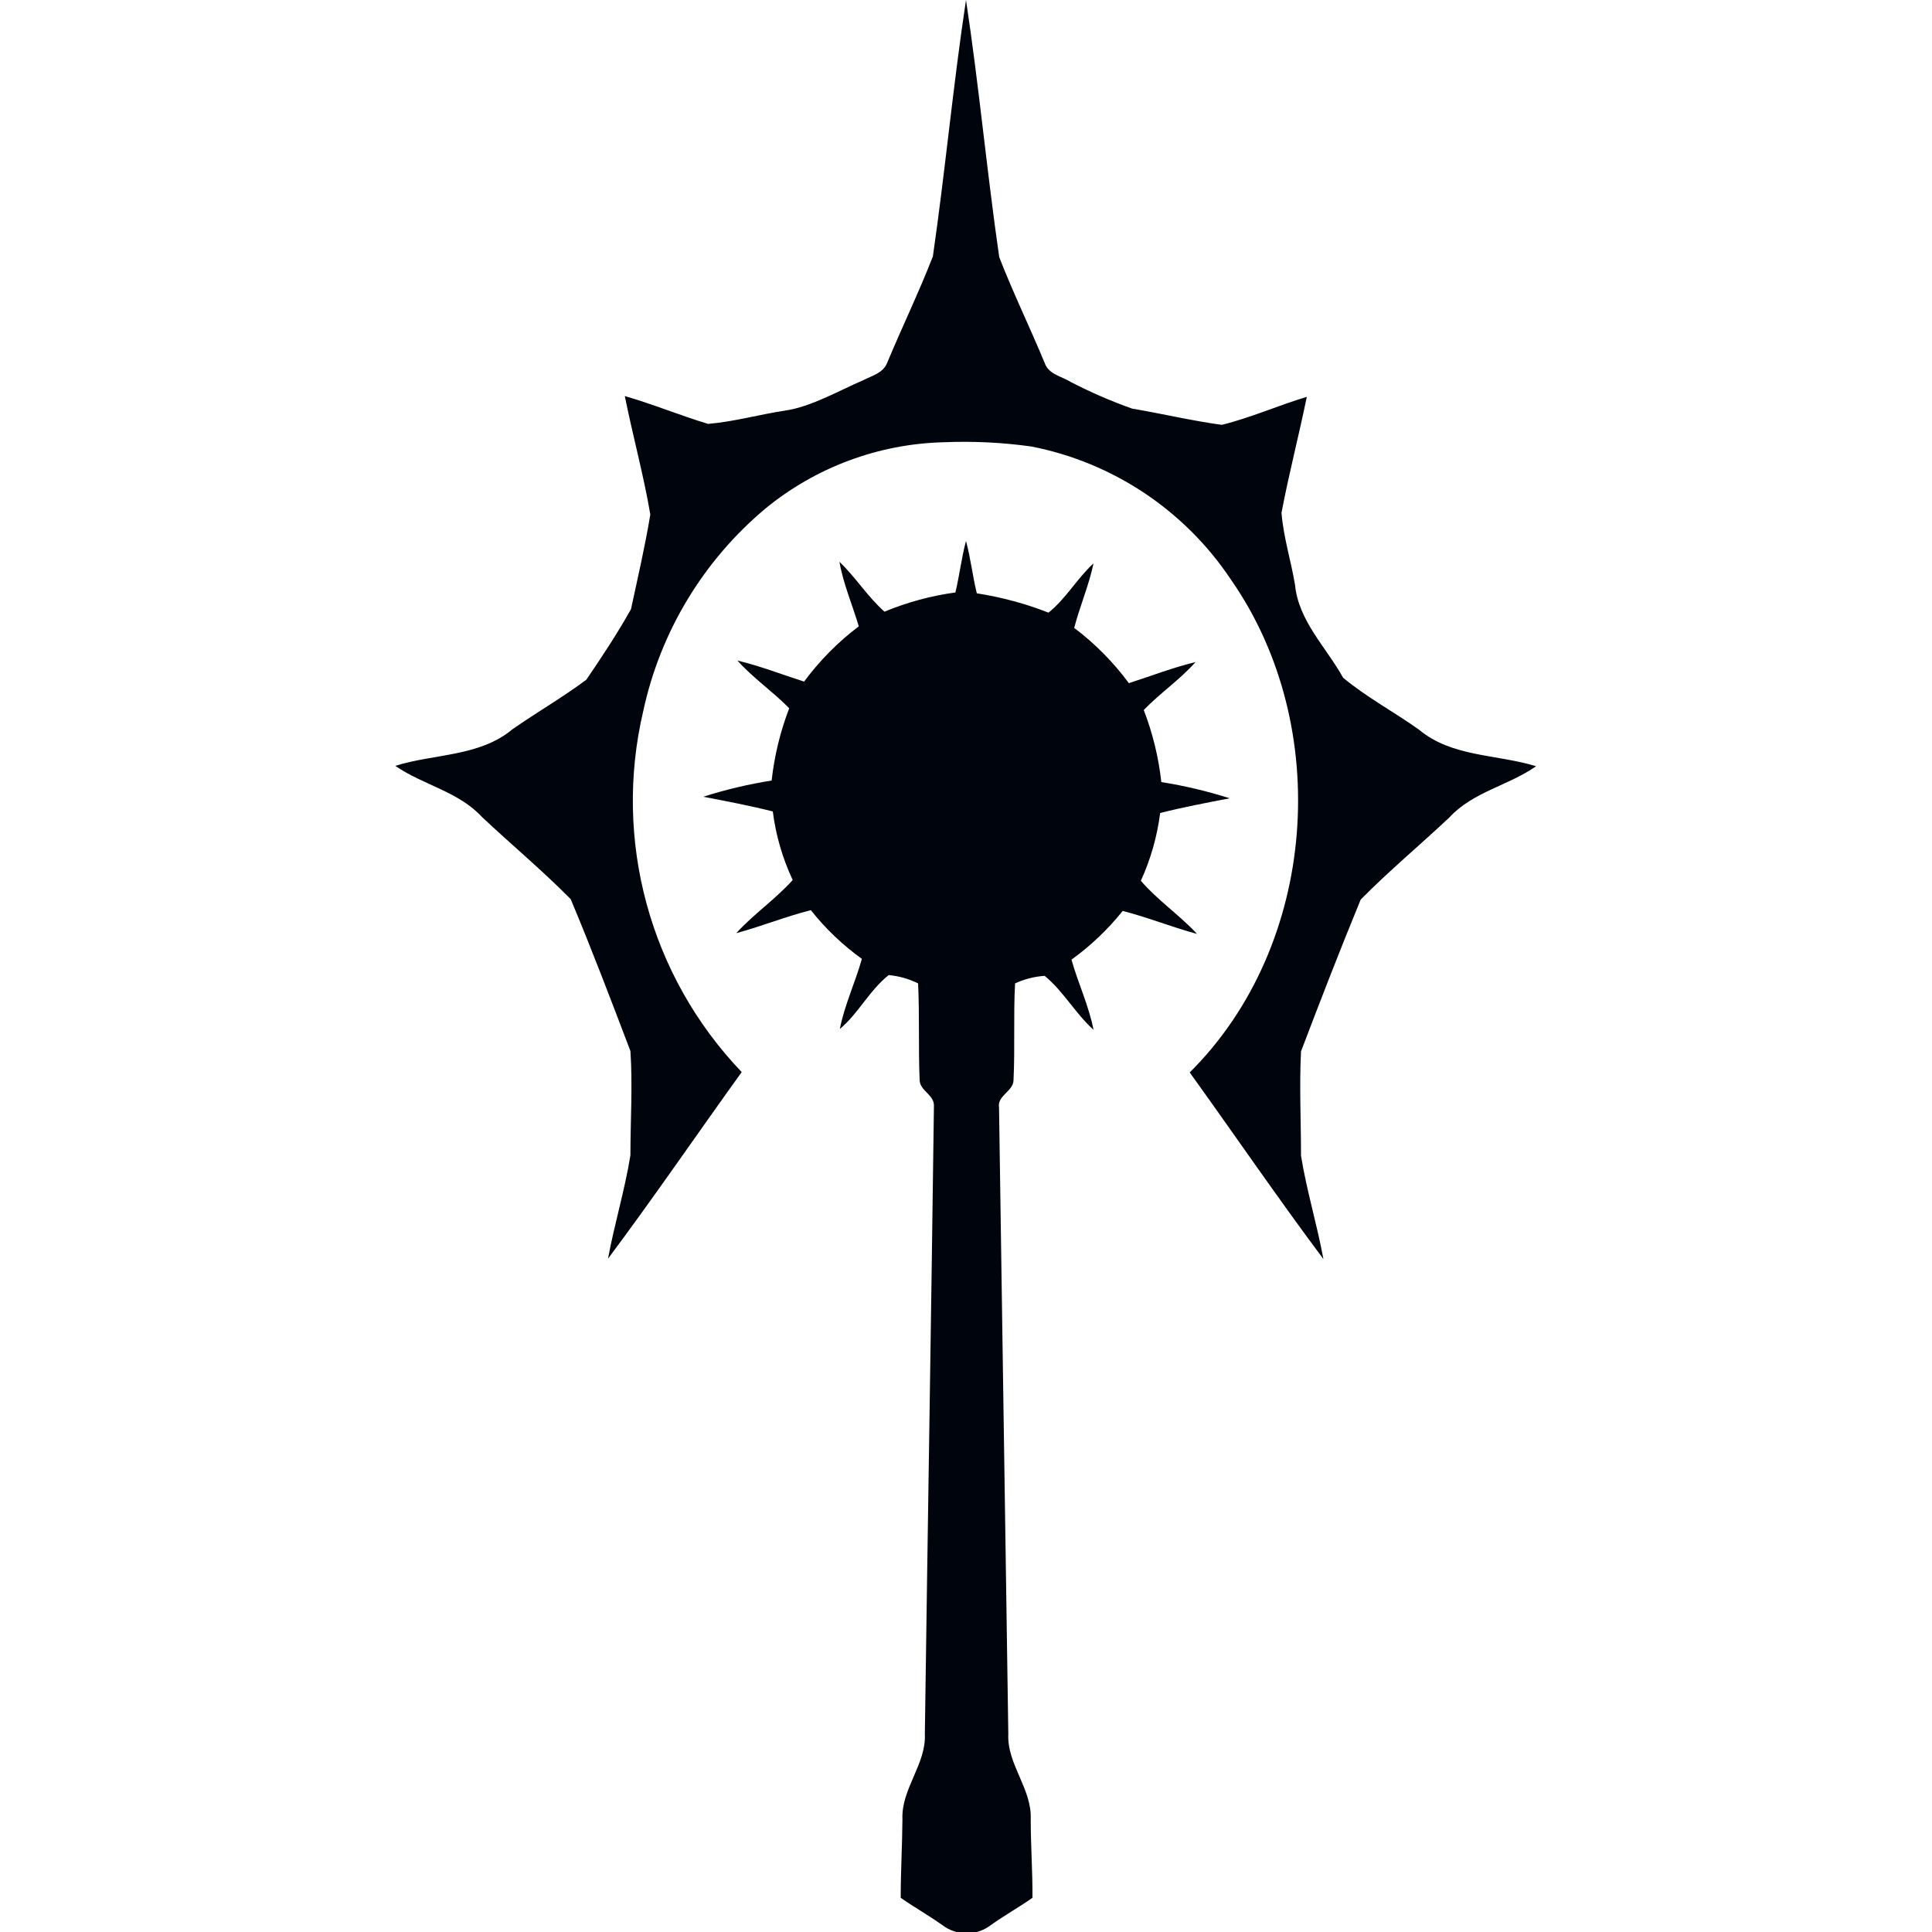
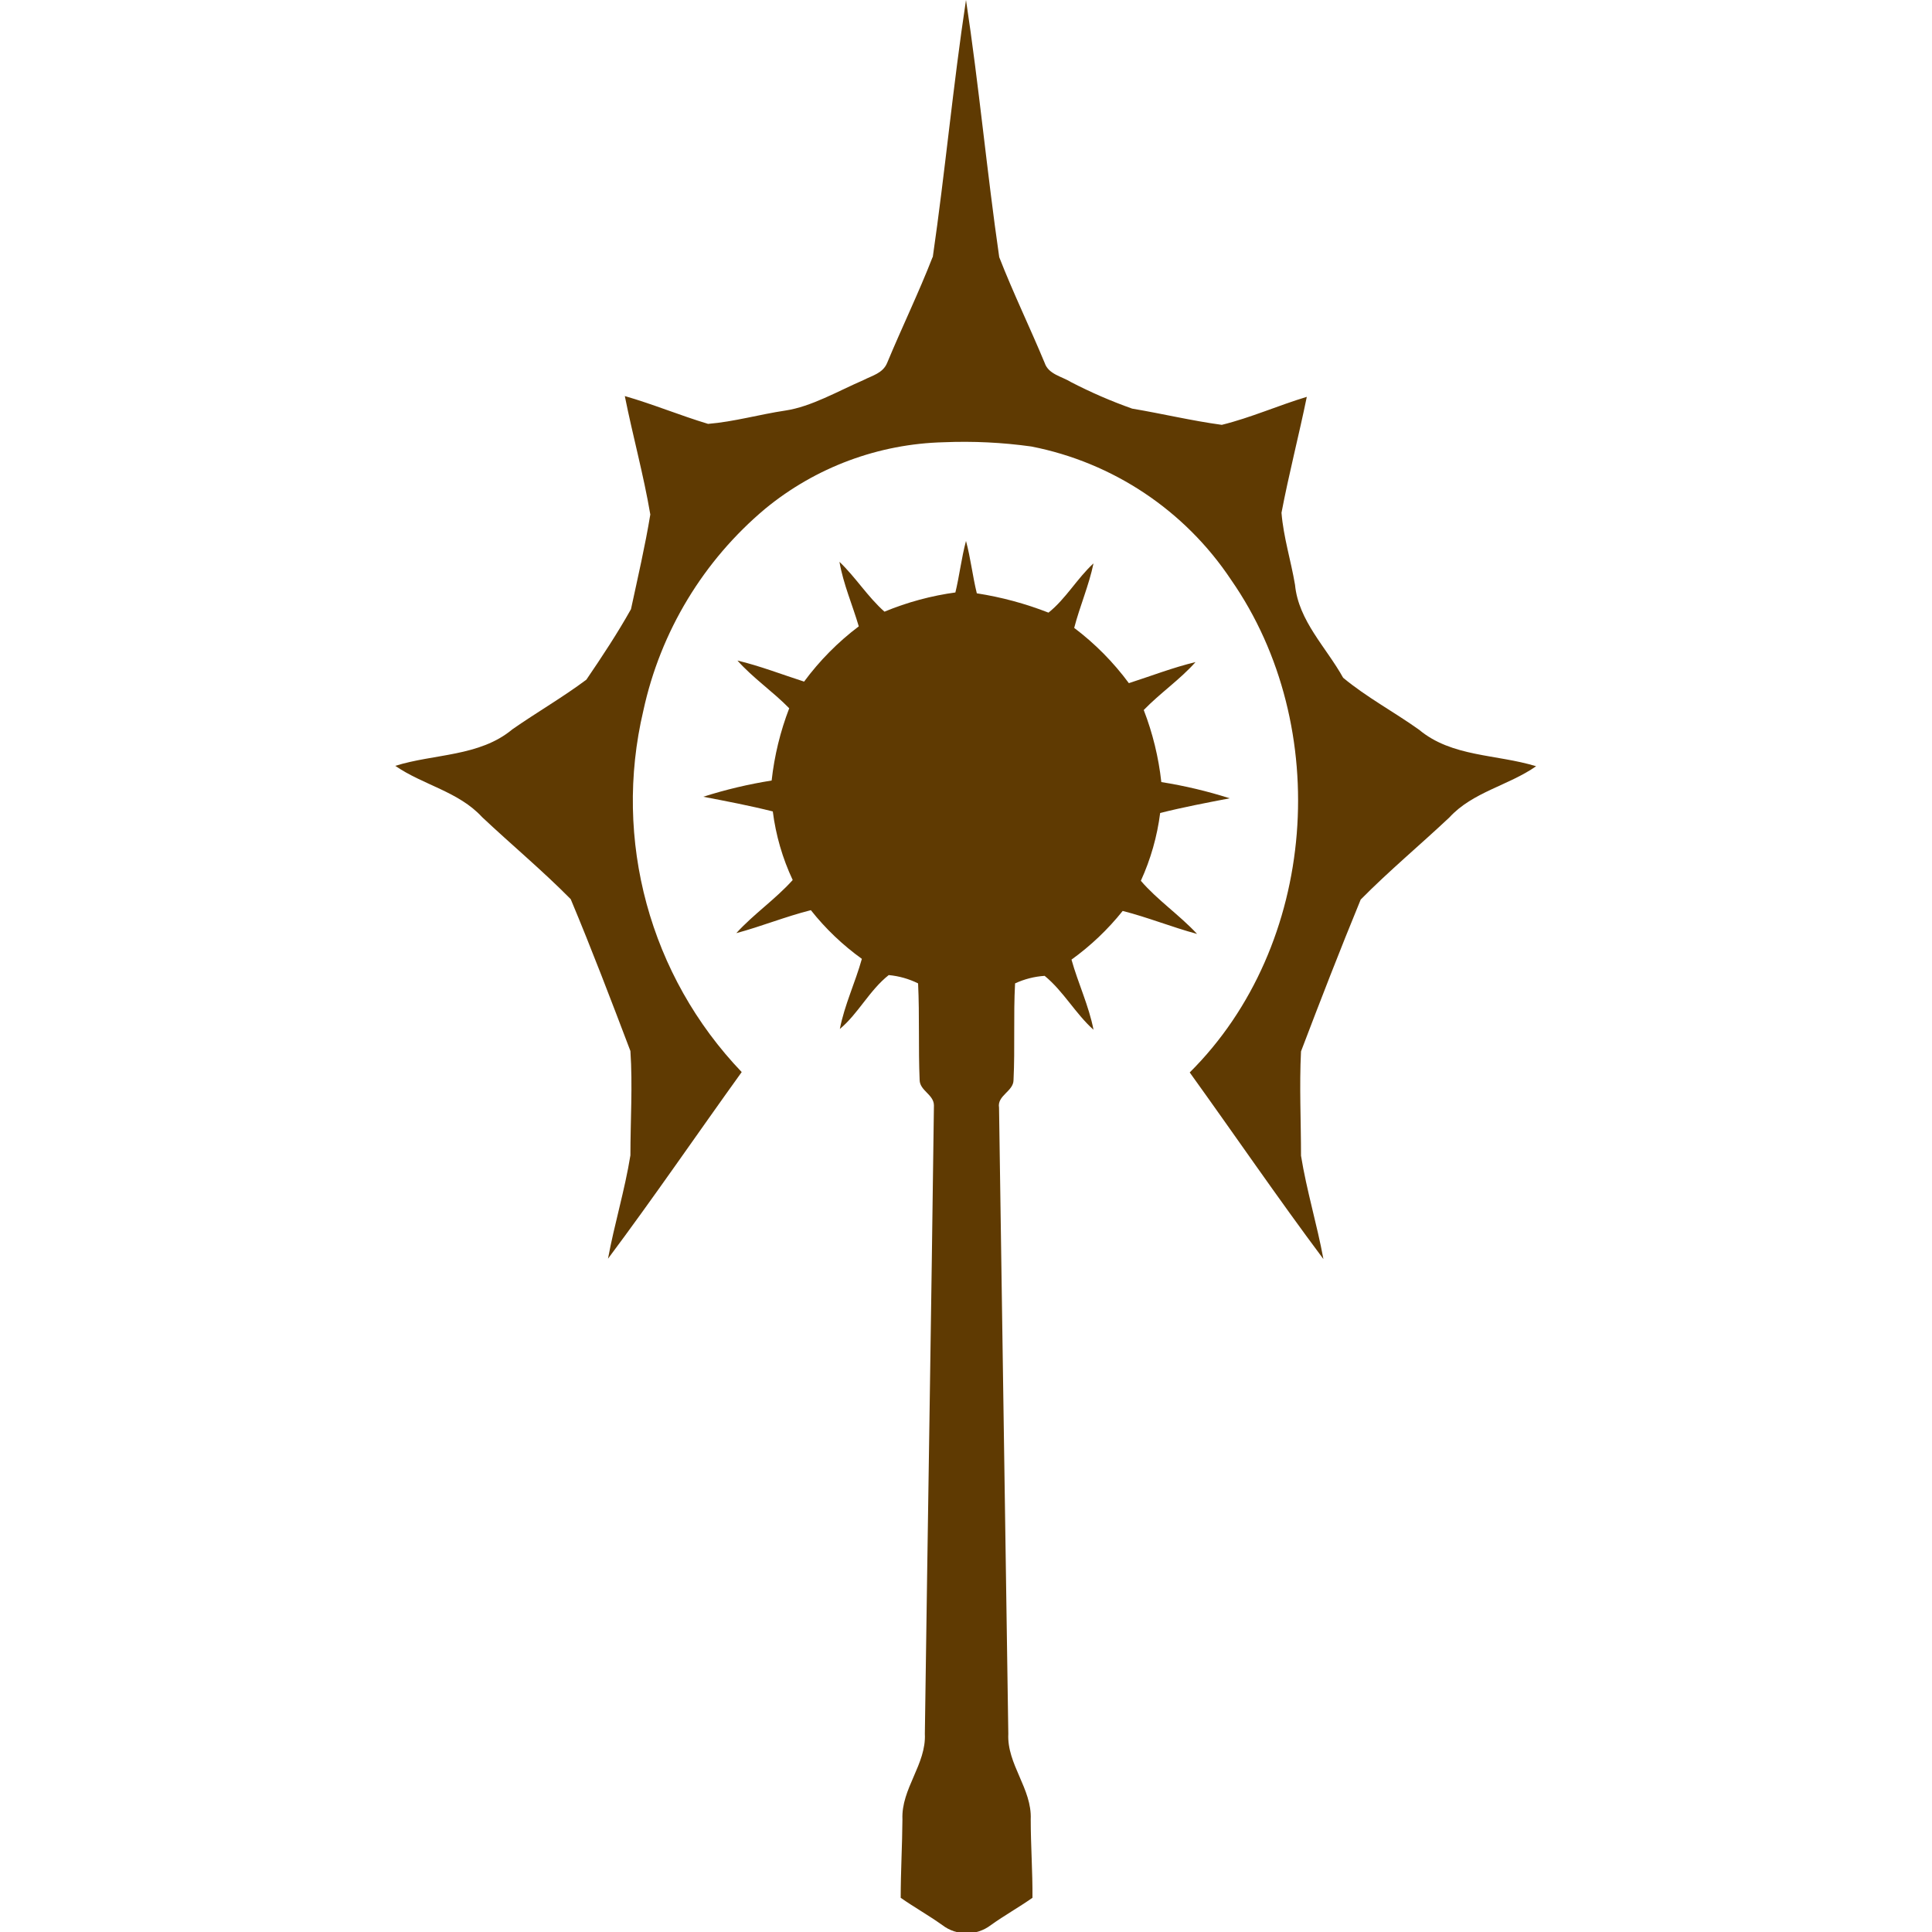
<svg xmlns="http://www.w3.org/2000/svg" viewBox="0 0 100 100">
-   <defs>
-     <style>.cls-1{fill:#00040c;}</style>
-   </defs>
-   <g id="Class_Icons" data-name="Class Icons">
+   <defs />
+   <g id="Class_Icons" data-name="Class Icons" fill="#5f3a02">
    <g id="Cleric">
      <path class="cls-1" d="M48.28,13.31C48.92,8.89,49.33,4.42,50,0c.67,4.42,1.08,8.89,1.72,13.31.72,1.85,1.59,3.64,2.35,5.47.2.6.89.7,1.37,1a25.13,25.13,0,0,0,3.16,1.37c1.55.26,3.09.63,4.64.84,1.5-.37,2.91-1,4.4-1.45-.41,2-.93,4-1.31,6,.1,1.26.49,2.48.7,3.73.18,1.87,1.62,3.24,2.49,4.81,1.2,1,2.64,1.77,3.93,2.69,1.7,1.42,4,1.26,6.06,1.89-1.43,1-3.28,1.33-4.49,2.65-1.52,1.43-3.13,2.77-4.59,4.25-1.07,2.6-2.09,5.23-3.09,7.86-.09,1.79,0,3.6,0,5.4.29,1.8.83,3.56,1.16,5.35-2.37-3.17-4.61-6.45-6.92-9.66,6.62-6.58,7.44-17.89,2.14-25.5a16.14,16.14,0,0,0-10.34-6.9,25.27,25.27,0,0,0-4.52-.22,15.14,15.14,0,0,0-9.25,3.44A18.84,18.84,0,0,0,33.3,36.78a20.31,20.31,0,0,0,5.09,18.71c-2.31,3.21-4.55,6.49-6.92,9.66.33-1.79.87-3.55,1.16-5.35,0-1.8.12-3.61,0-5.4-1-2.63-2-5.26-3.09-7.86-1.46-1.48-3.07-2.82-4.59-4.25-1.21-1.32-3.06-1.66-4.49-2.65,2-.63,4.36-.47,6.06-1.89,1.26-.88,2.6-1.65,3.83-2.57.81-1.19,1.61-2.4,2.31-3.65.35-1.63.73-3.26,1-4.9-.35-2.06-.91-4.08-1.32-6.13,1.46.42,2.85,1,4.31,1.44,1.34-.11,2.66-.49,4-.69s2.71-1,4.05-1.58c.44-.23,1-.35,1.22-.89.76-1.83,1.63-3.62,2.35-5.47" />
      <path class="cls-1" d="M49.44,30.71c.22-.89.32-1.82.56-2.71.24.89.34,1.82.56,2.71a17.6,17.6,0,0,1,3.71,1c.9-.72,1.48-1.77,2.33-2.55-.24,1.15-.71,2.22-1,3.34a14,14,0,0,1,2.83,2.86c1.15-.37,2.28-.81,3.45-1.09-.81.91-1.83,1.6-2.68,2.48a14.85,14.85,0,0,1,.91,3.73,24,24,0,0,1,3.54.84c-1.2.23-2.41.46-3.6.76a12.16,12.16,0,0,1-1,3.51c.86,1,2,1.77,2.91,2.75-1.3-.35-2.55-.86-3.85-1.19a13.47,13.47,0,0,1-2.65,2.52c.34,1.22.9,2.39,1.14,3.63-.94-.84-1.56-2-2.53-2.79a4.32,4.32,0,0,0-1.53.39c-.09,1.66,0,3.32-.08,5,0,.59-.86.8-.75,1.43q.24,16.2.48,32.41c-.08,1.58,1.23,2.84,1.16,4.43,0,1.35.1,2.7.09,4.06-.7.49-1.45.91-2.15,1.41a2.07,2.07,0,0,1-2.52,0c-.7-.5-1.45-.92-2.15-1.41,0-1.36.08-2.71.09-4.06-.07-1.59,1.24-2.85,1.16-4.43.15-10.84.33-21.68.47-32.52,0-.57-.73-.76-.74-1.32-.07-1.65,0-3.31-.08-5A4.32,4.32,0,0,0,46,50.47c-1,.79-1.58,2-2.53,2.79.24-1.24.8-2.41,1.14-3.63a13.15,13.15,0,0,1-2.64-2.52c-1.31.33-2.56.84-3.86,1.19.91-1,2-1.73,2.92-2.75A11.87,11.87,0,0,1,40,42c-1.19-.3-2.4-.53-3.6-.76a24,24,0,0,1,3.54-.84,15,15,0,0,1,.91-3.74c-.85-.87-1.87-1.56-2.68-2.47,1.17.28,2.3.72,3.45,1.09a14,14,0,0,1,2.83-2.86c-.33-1.12-.8-2.19-1-3.34.84.8,1.46,1.81,2.33,2.58a14.85,14.85,0,0,1,3.71-1" />
    </g>
  </g>
</svg>
